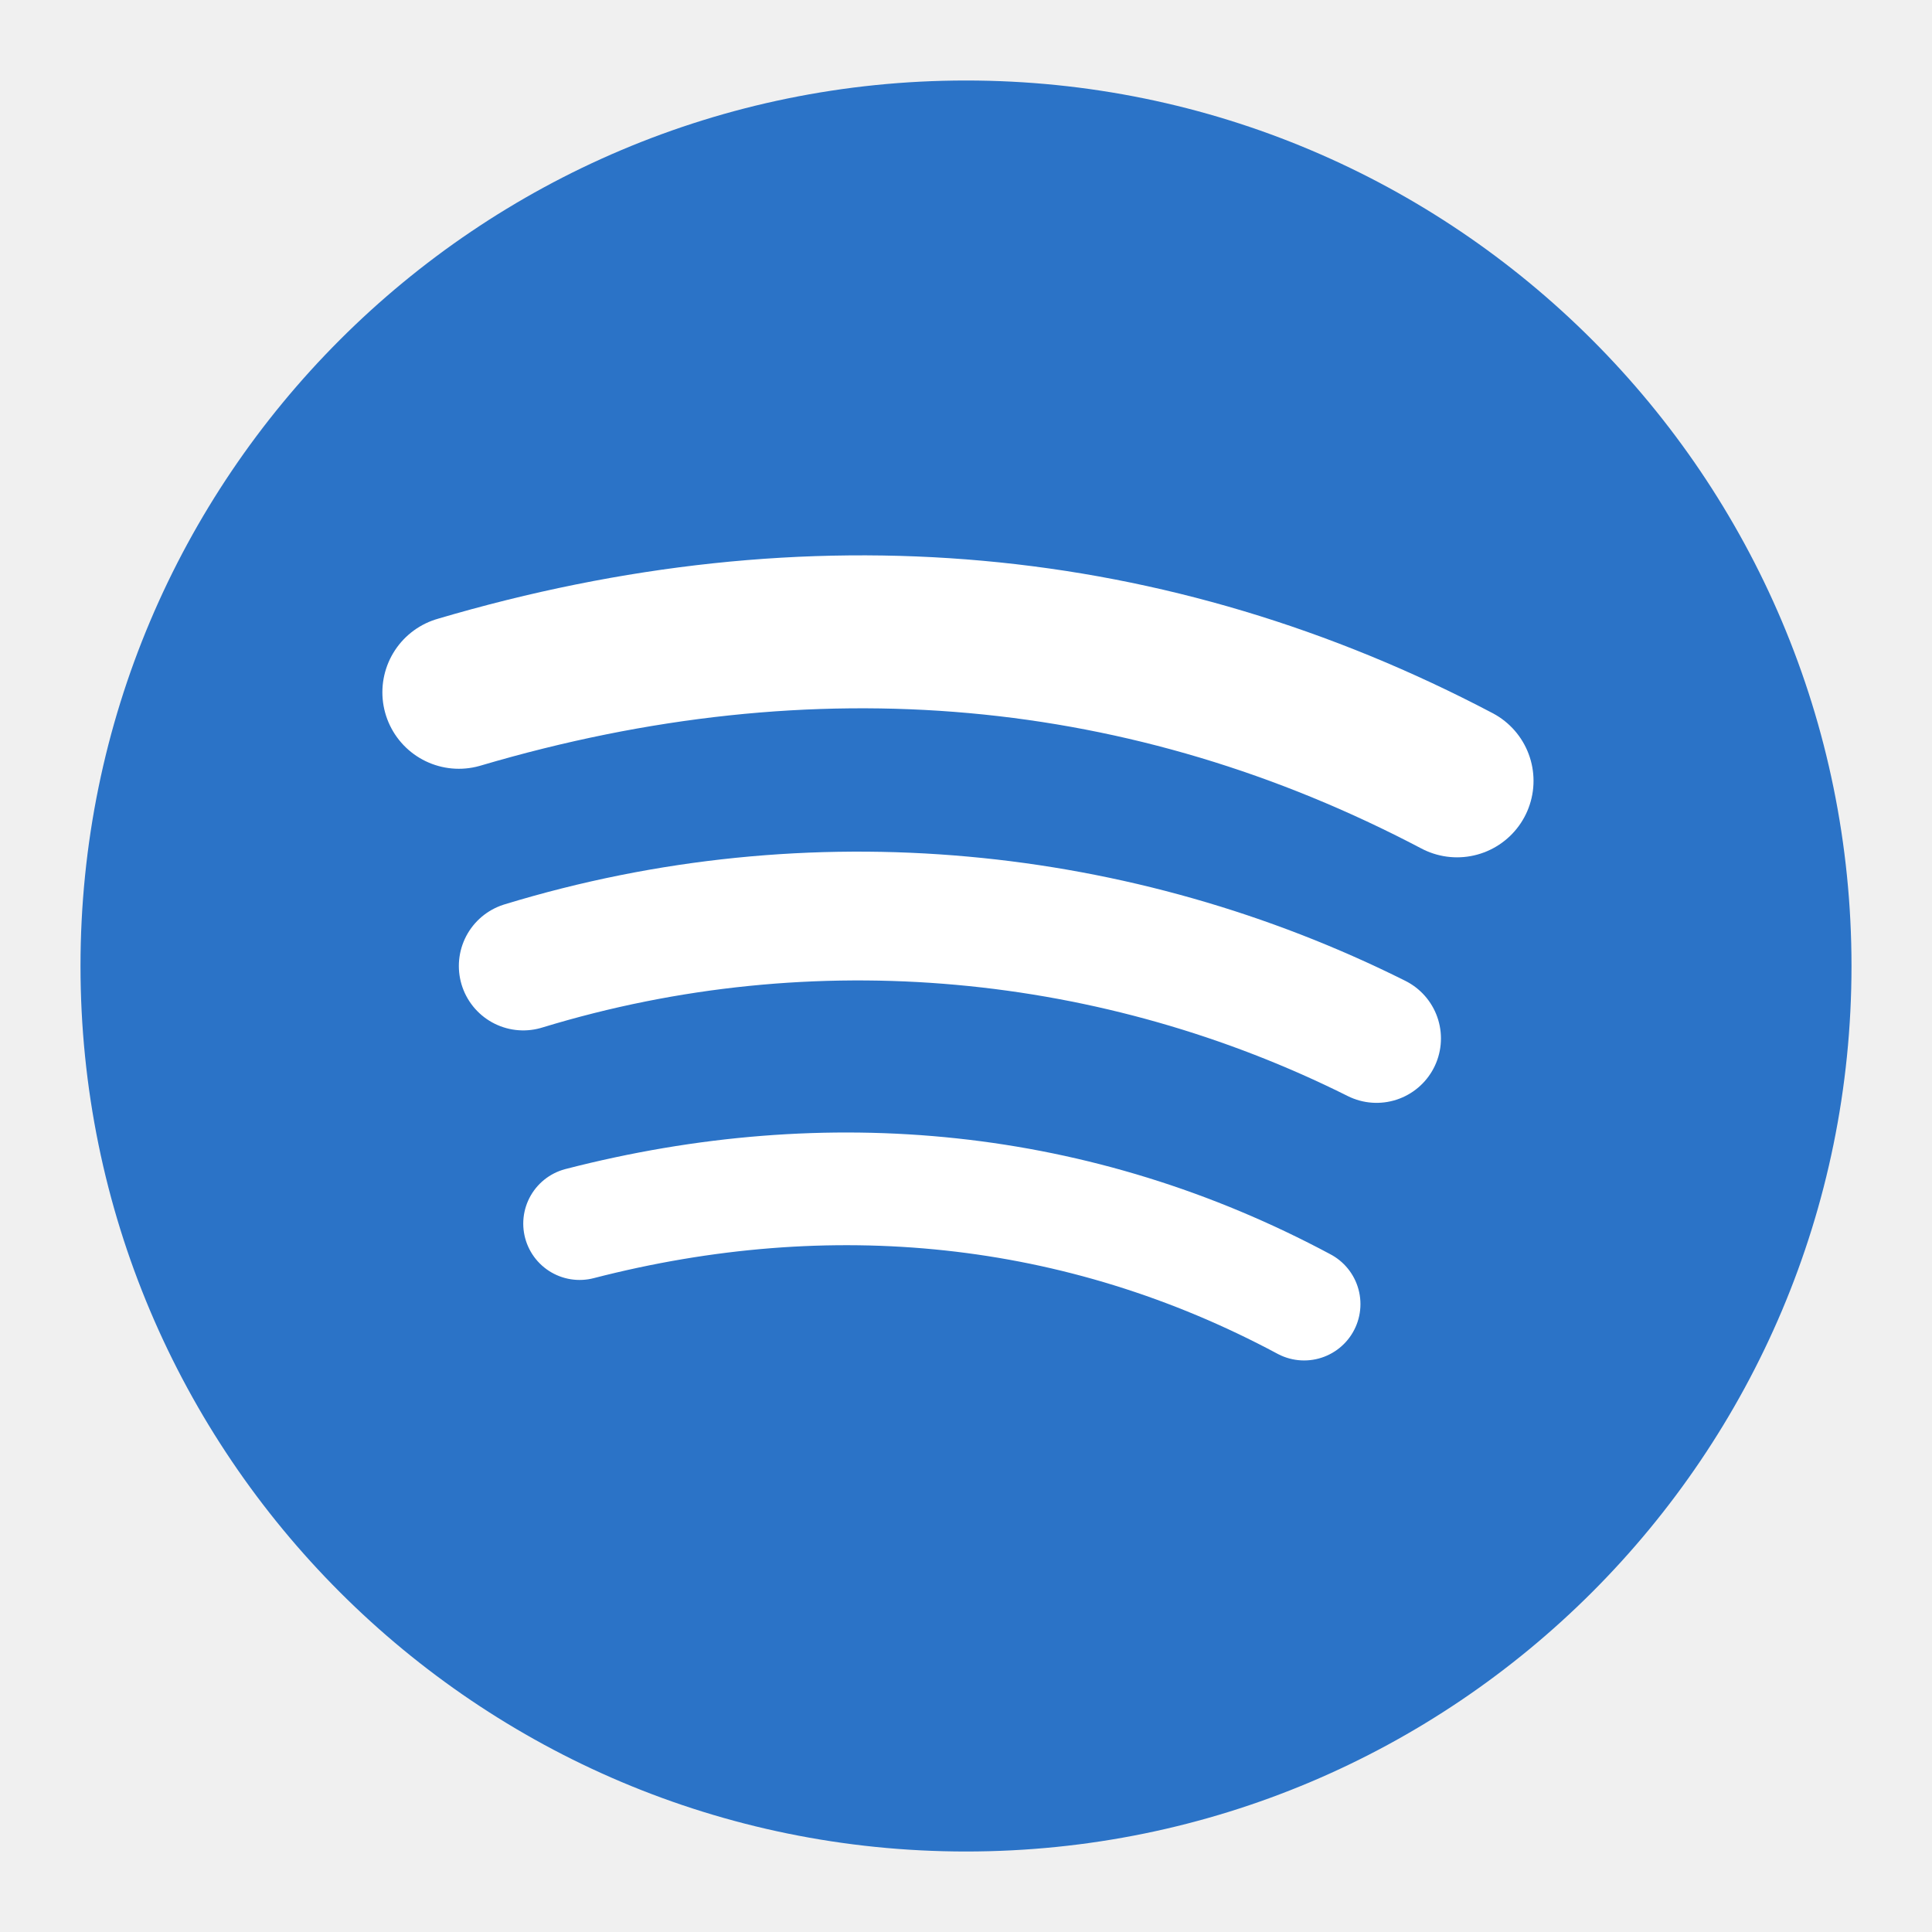
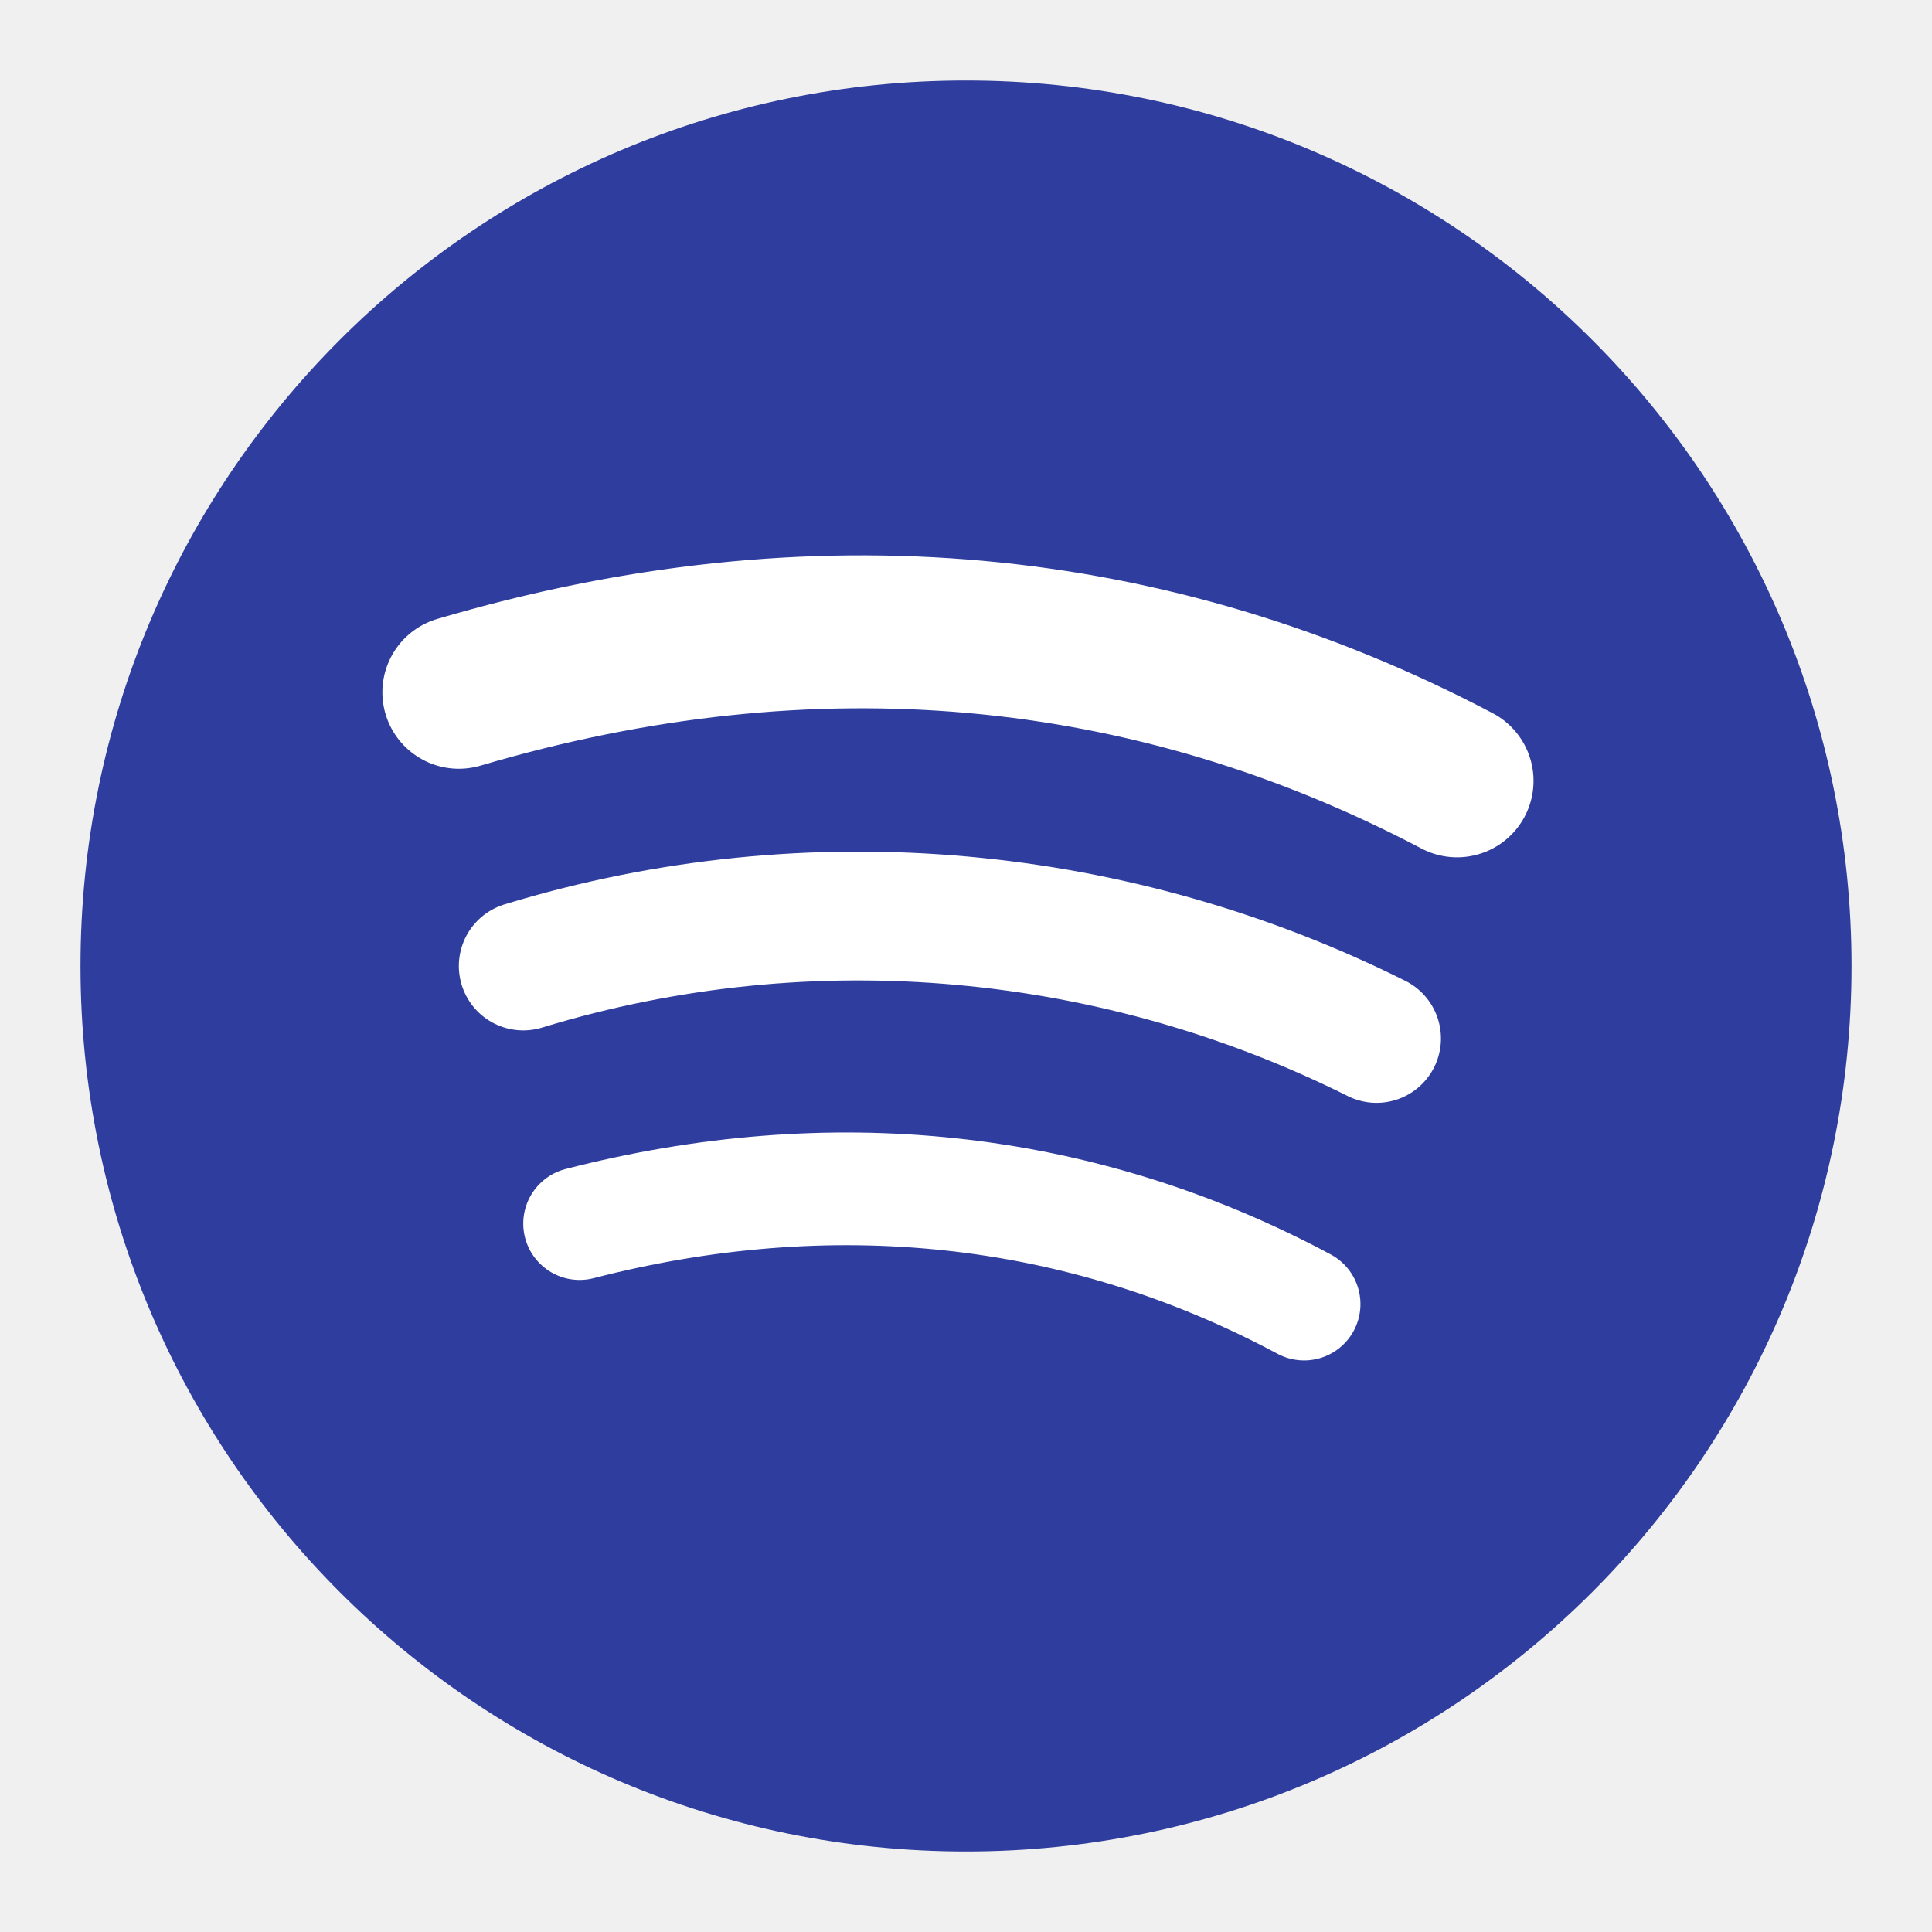
<svg xmlns="http://www.w3.org/2000/svg" viewBox="0 0 24 24">
-   <circle cx="12" cy="12" r="11" fill="#2B73C7" />
+   <circle cx="12" cy="12" r="11" fill="#2F3E9E" />
  <g fill="none" stroke="#fff" stroke-linecap="round">
    <path d="M5.7 8.6c4.4-1.3 8.6-.9 12.4 1.1" stroke-width="1.9" />
    <path d="M6.5 12c3.6-1.1 7.4-.7 10.6.9" stroke-width="1.6" />
    <path d="M7.2 15.2c3.1-.8 6.2-.5 9 1" stroke-width="1.4" />
  </g>
</svg>
